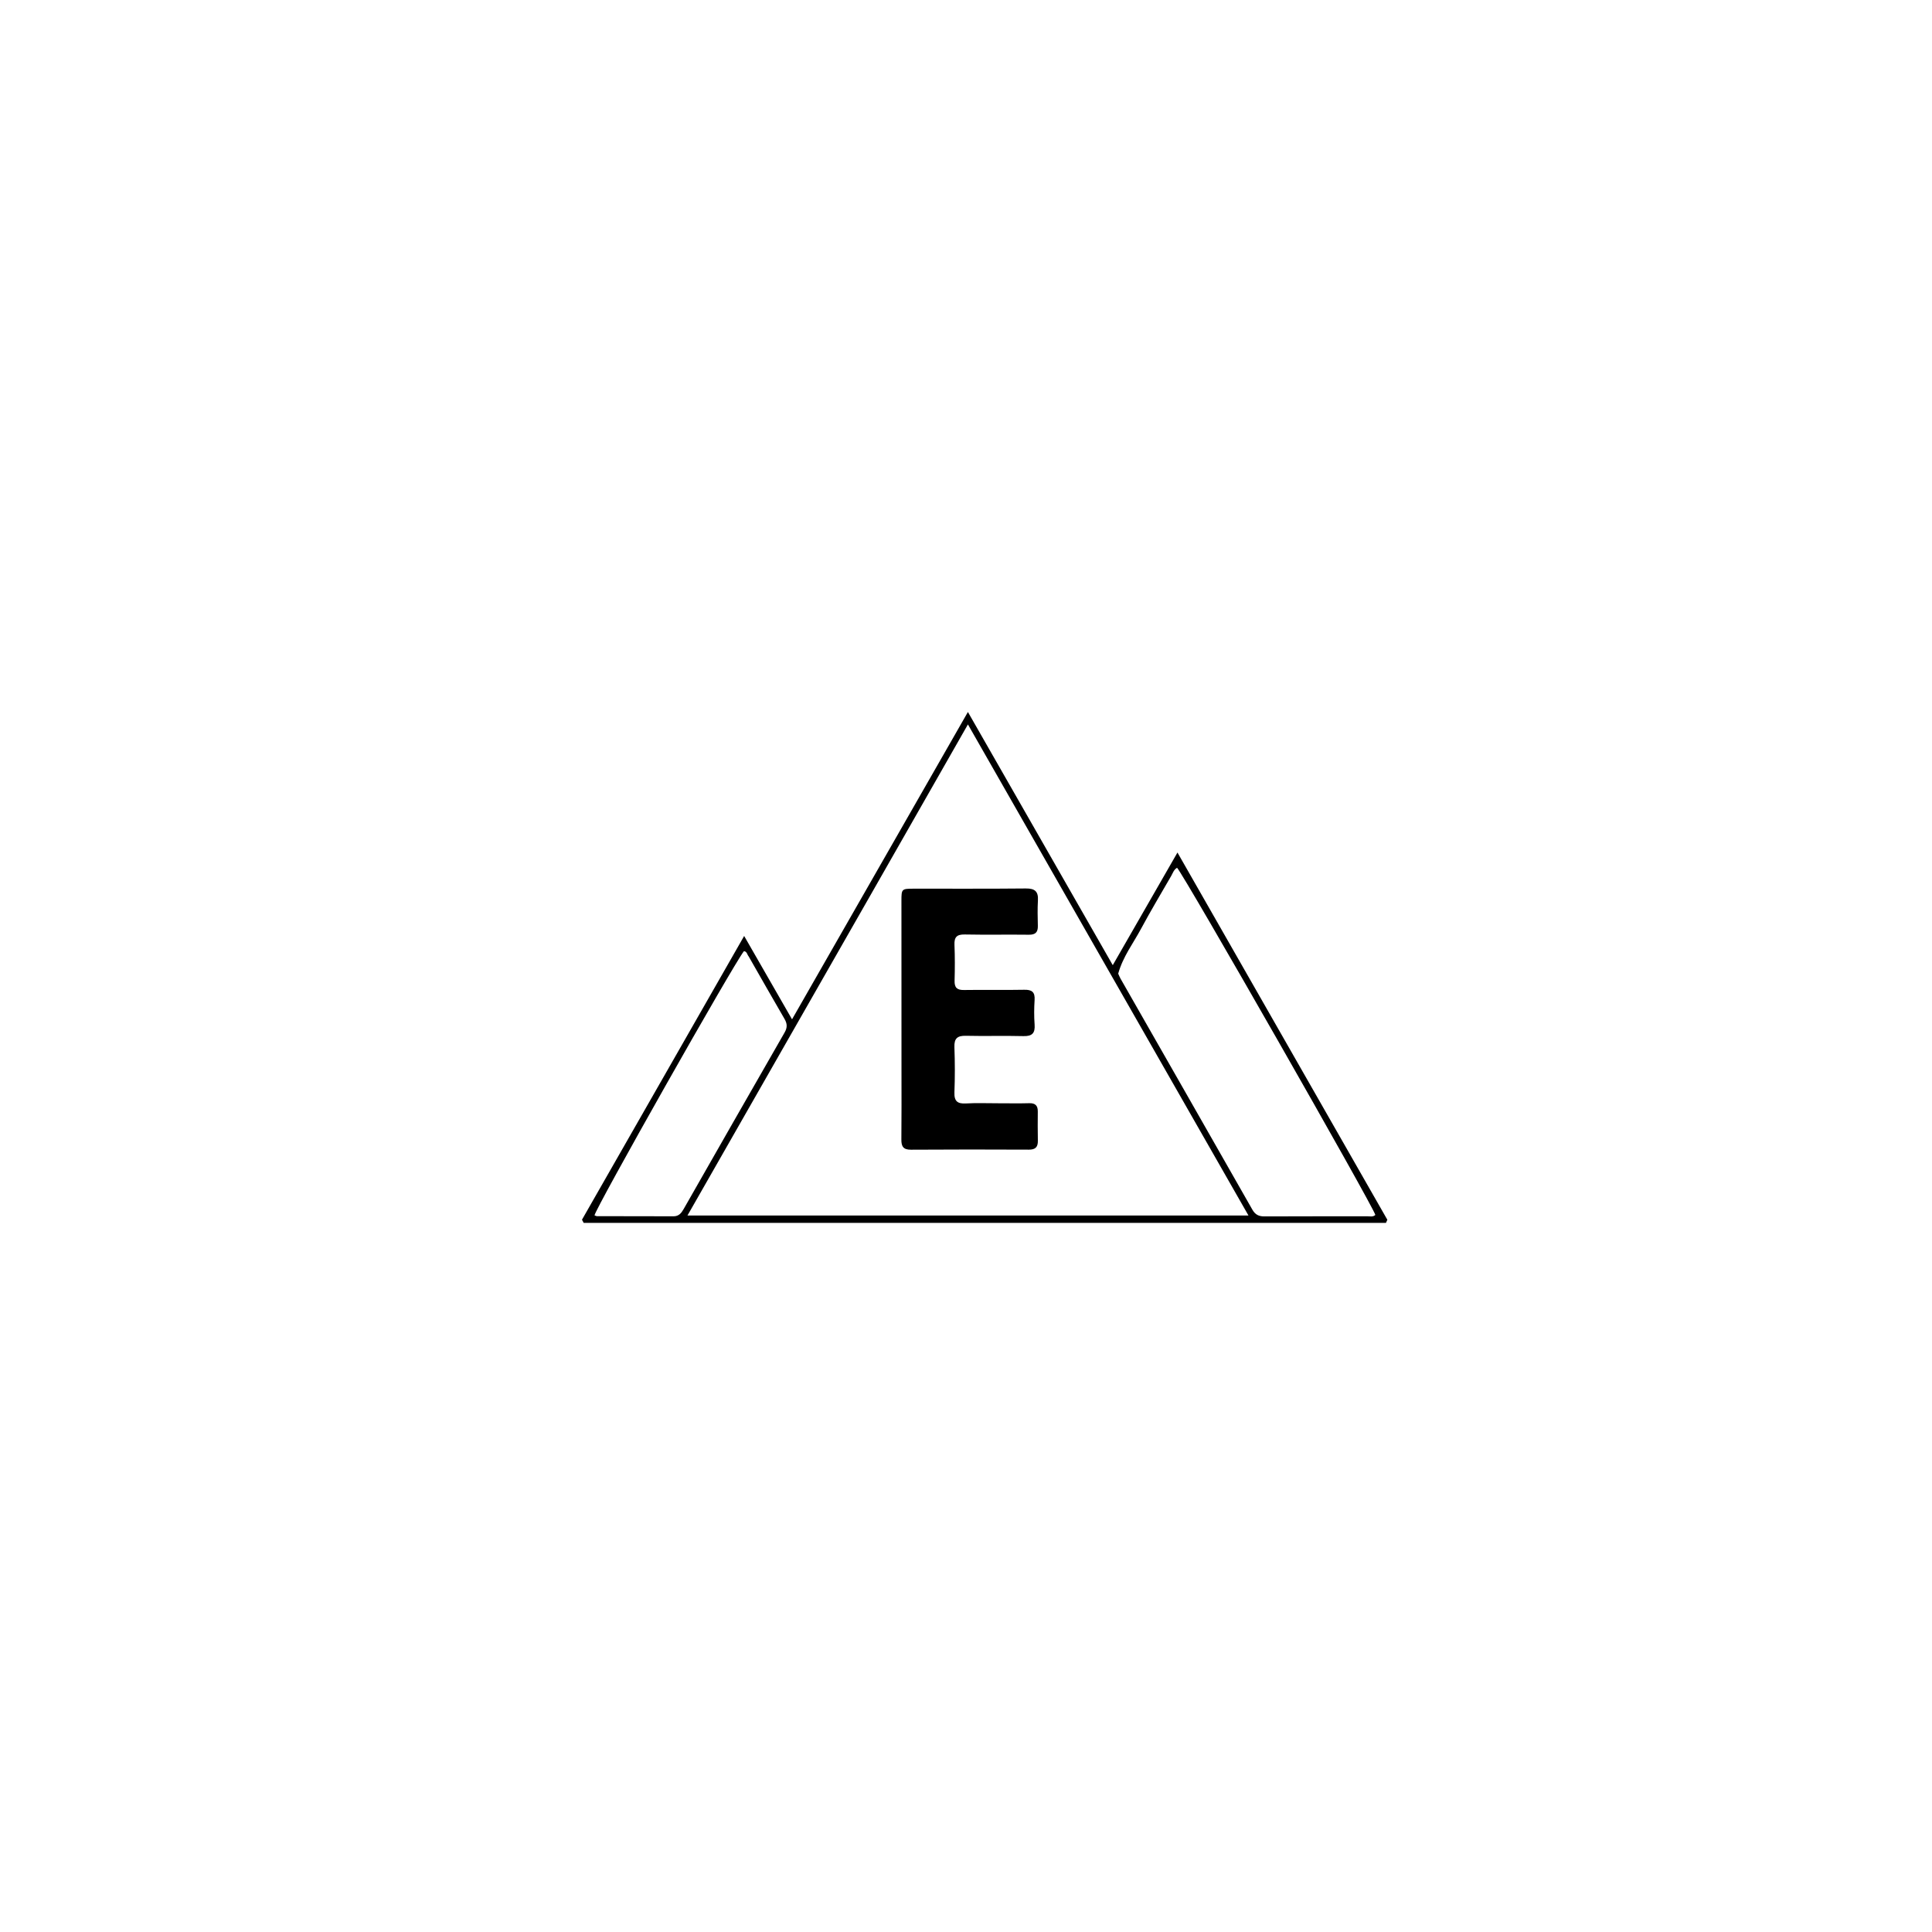
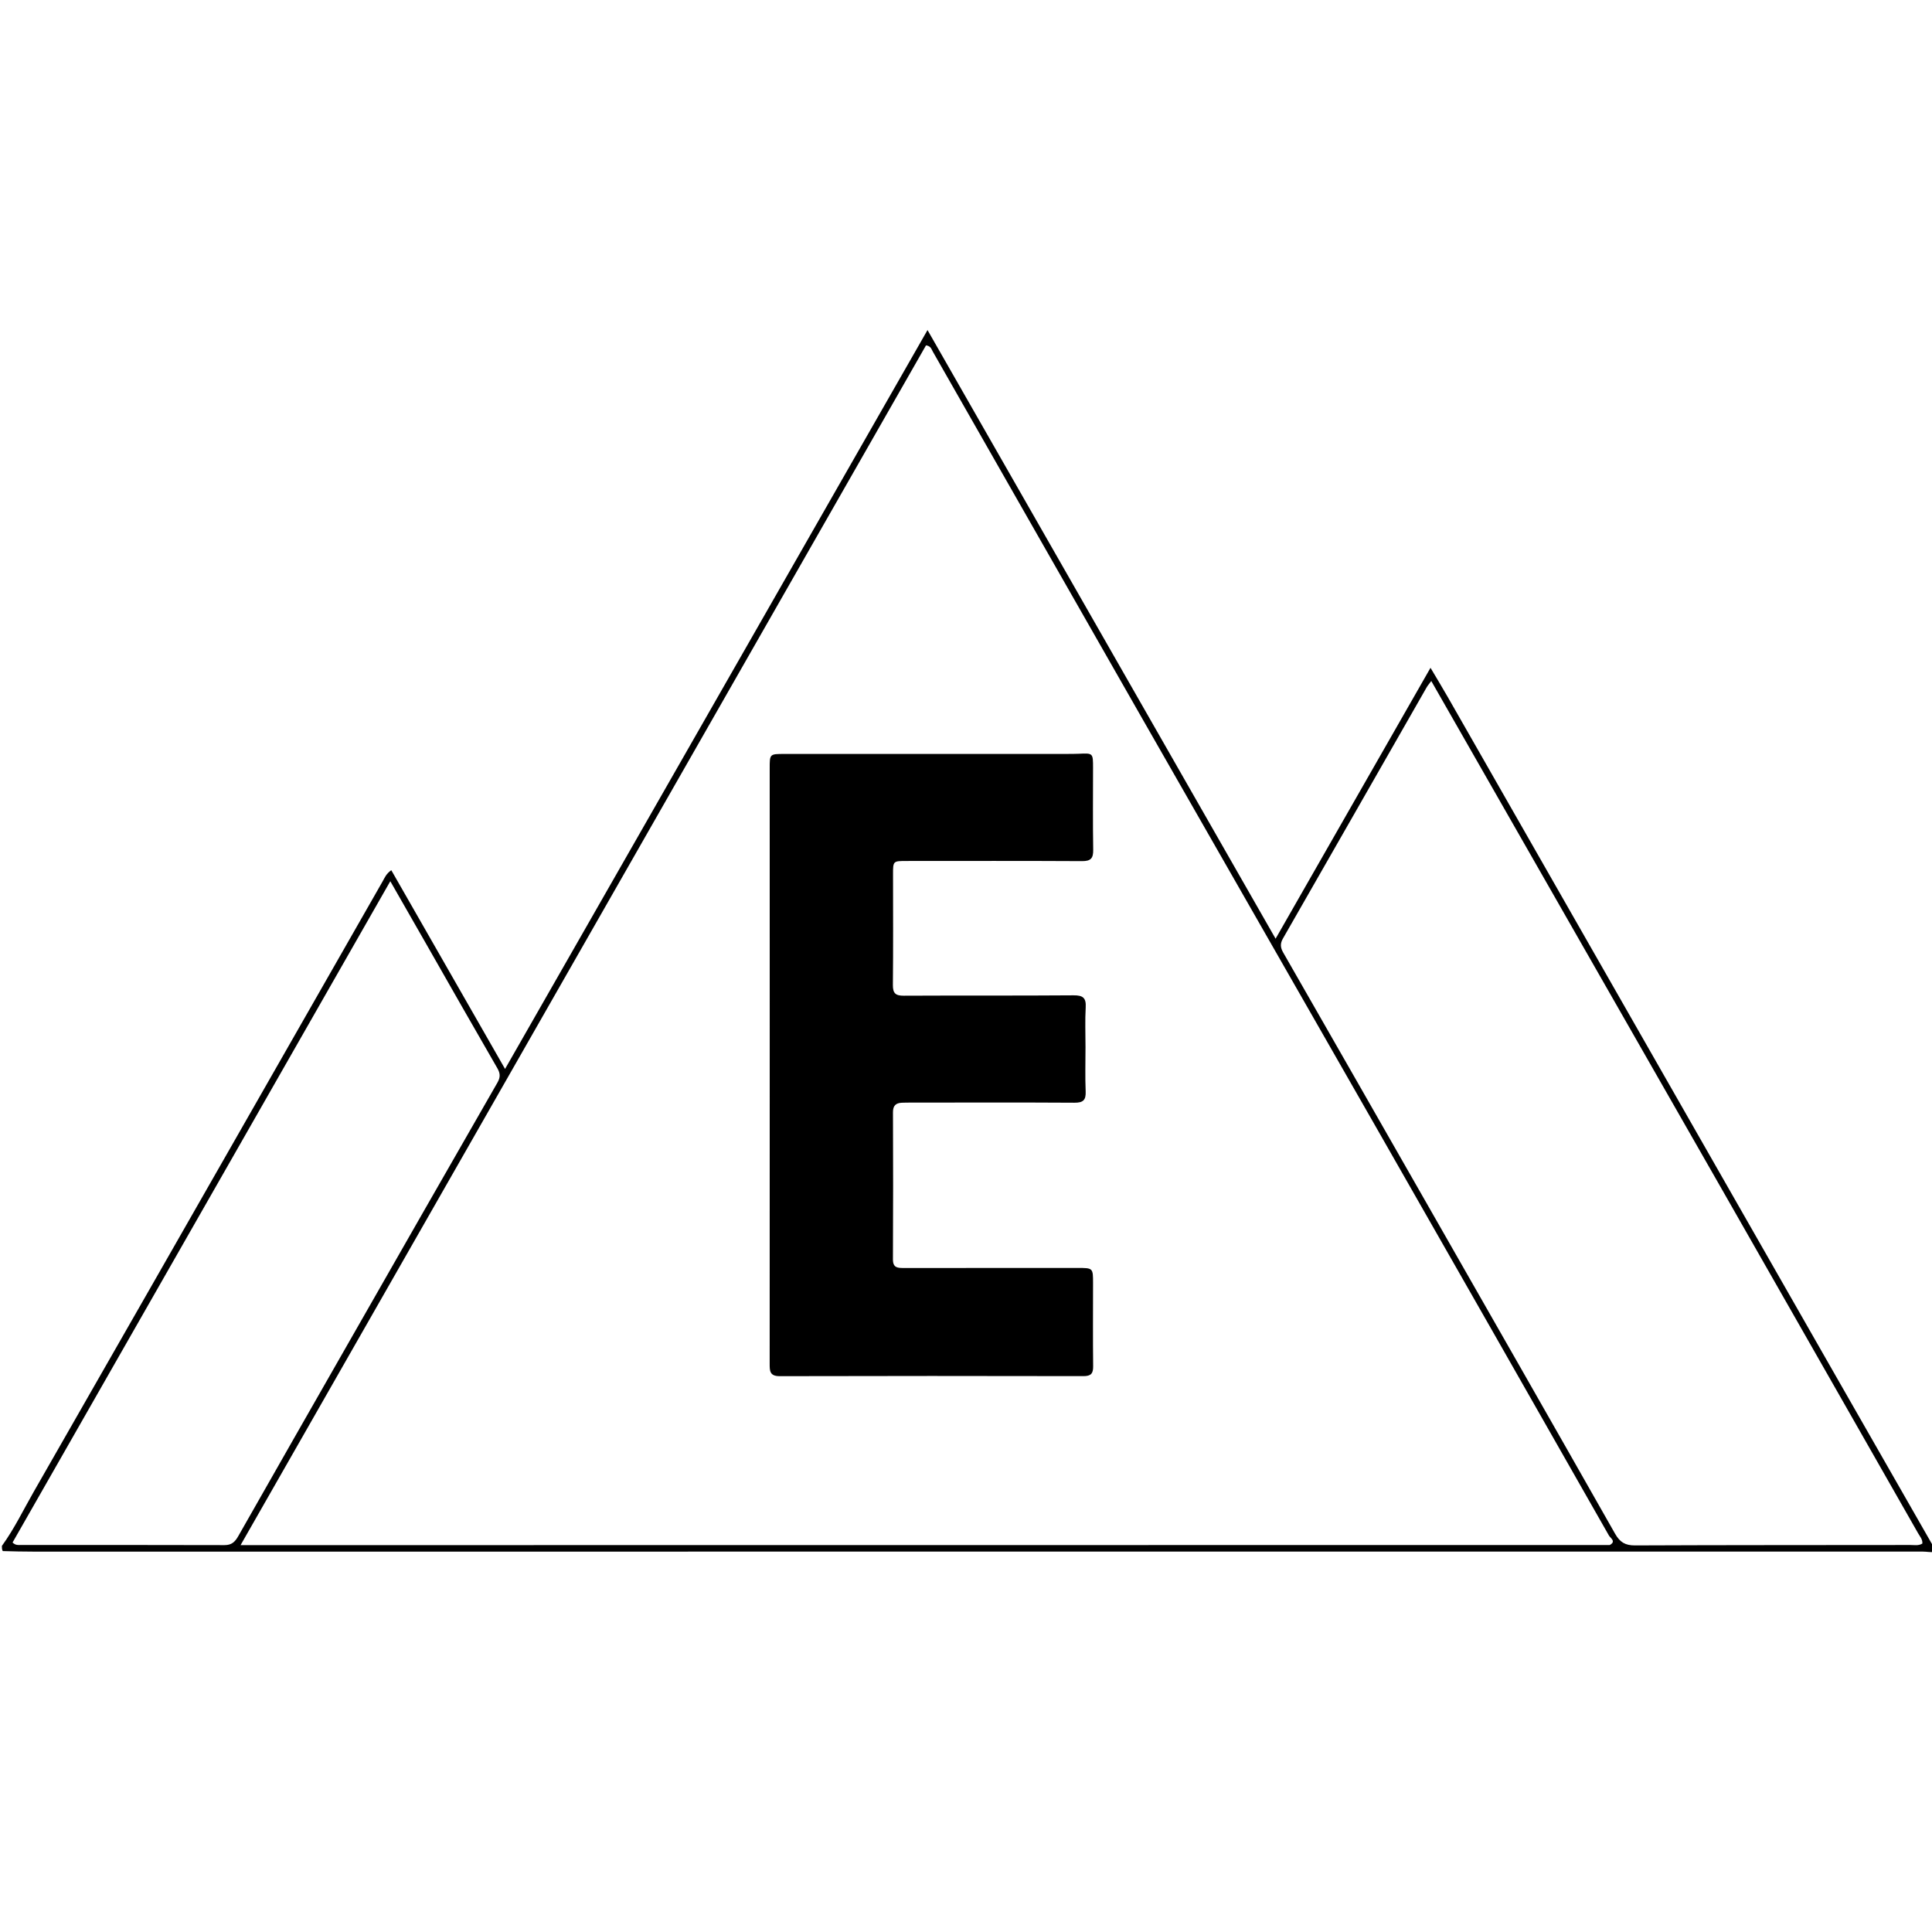
<svg xmlns="http://www.w3.org/2000/svg" version="1.1" id="Layer_1" x="0px" y="0px" width="100%" viewBox="0 0 1024 1024" enable-background="new 0 0 1024 1024" xml:space="preserve">
-   <path fill="#000000" opacity="1" stroke="none" d=" M548,648.143   C468.117,648.143 388.735,648.143 309.352,648.143   C309.056,647.583 308.76,647.023 308.464,646.462   C336.876,596.754 365.287,547.046 394.414,496.084   C403.179,511.342 411.181,525.272 419.795,540.266   C450.925,485.866 481.533,432.378 513.012,377.369   C538.829,422.49 563.95,466.395 589.789,511.554   C601.347,491.431 612.294,472.372 624.078,451.858   C661.642,517.583 698.481,582.04 735.32,646.496   C735.075,647.045 734.83,647.594 734.585,648.143   C672.557,648.143 610.528,648.143 548,648.143  M461.247,474.68   C429.119,530.915 396.99,587.15 364.372,644.242   C464.267,644.242 562.558,644.242 661.716,644.242   C612.028,557.268 562.745,471.004 513.017,383.96   C495.434,414.766 478.519,444.402 461.247,474.68  M592.669,516.055   C593.09,516.961 593.449,517.902 593.942,518.766   C617.229,559.551 640.547,600.319 663.779,641.136   C665.309,643.826 667.209,644.739 670.214,644.723   C688.377,644.625 706.541,644.695 724.704,644.656   C726.129,644.653 727.716,645.121 728.963,643.938   C727.905,639.456 627.329,463.364 623.869,459.938   C622.154,460.901 621.63,462.764 620.741,464.299   C615.311,473.666 609.778,482.981 604.644,492.51   C600.554,500.101 595.194,507.027 592.669,516.055  M396.797,506.903   C395.967,505.982 395.969,504.287 394.288,504.148   C388.661,511.248 315.643,640.32 315.103,644.163   C315.551,644.314 316.011,644.603 316.471,644.604   C329.959,644.632 343.446,644.597 356.934,644.665   C359.729,644.679 361.076,643.047 362.292,640.916   C380.107,609.687 397.91,578.452 415.836,547.286   C417.382,544.599 417.29,542.575 415.775,539.985   C409.473,529.208 403.353,518.325 396.797,506.903  z" />
-   <path fill="#000000" opacity="1" stroke="none" d=" M529,584.758   C534.833,584.76 540.168,584.874 545.497,584.722   C548.71,584.631 550.081,585.965 550.051,589.112   C550.001,594.278 549.979,599.445 550.085,604.609   C550.154,607.973 548.789,609.35 545.329,609.336   C524.499,609.246 503.667,609.22 482.837,609.365   C478.748,609.393 477.707,607.631 477.747,603.947   C477.874,592.116 477.81,580.284 477.808,568.452   C477.801,538.122 477.785,507.792 477.781,477.462   C477.78,471.177 477.903,471.029 484.211,471.02   C504.042,470.993 523.874,471.112 543.703,470.909   C548.458,470.861 550.4,472.441 550.122,477.231   C549.861,481.716 549.977,486.229 550.08,490.726   C550.156,494.086 548.819,495.464 545.339,495.421   C534.008,495.28 522.672,495.522 511.345,495.295   C507.161,495.212 505.718,496.662 505.889,500.782   C506.151,507.104 506.124,513.448 505.951,519.775   C505.851,523.441 507.207,524.78 510.907,524.722   C521.57,524.553 532.24,524.808 542.901,524.596   C547.005,524.514 548.62,525.872 548.357,530.033   C548.084,534.349 548.047,538.713 548.361,543.023   C548.691,547.551 547.113,549.279 542.453,549.159   C532.294,548.896 522.121,549.23 511.961,548.992   C507.469,548.887 505.686,550.334 505.858,554.991   C506.154,562.979 506.164,570.994 505.866,578.982   C505.691,583.694 507.513,585.115 512.006,584.851   C517.487,584.528 523,584.764 529,584.758  z" />
+   <path fill="#000000" opacity="1" stroke="none" d=" M1025,822.625   C1023.025,822.783 1021.05,822.376 1019.075,822.376   C685.186,822.362 351.298,822.379 17.409,822.384   C12.246,822.385 7.083,822.267 1.46,822.102   C1,821.25 1,820.5 1,819.375   C7.638,810.195 12.383,800.249 17.832,790.742   C60.321,716.604 102.68,642.391 145.073,568.198   C164.326,534.501 183.557,500.79 202.825,467.102   C203.881,465.256 204.631,463.152 207.394,461.225   C227.316,496.03 247.167,530.71 267.69,566.563   C342.416,435.868 416.565,306.18 491.604,174.937   C553.369,282.939 614.414,389.685 676.091,497.534   C703.675,449.297 730.627,402.165 758.198,353.952   C761.692,359.856 764.524,364.5 767.223,369.221   C817.807,457.711 868.376,546.209 918.947,634.706   C954.146,696.304 989.344,757.903 1024.771,819.751   C1025,820.75 1025,821.5 1025,822.625  M853.199,818.893   C856.788,816.971 853.527,815.196 852.787,813.895   C811.425,741.206 769.991,668.558 728.491,595.948   C687.572,524.351 646.541,452.819 605.623,381.221   C568.506,316.276 531.478,251.28 494.389,186.32   C493.689,185.093 493.393,183.402 490.804,183.047   C370.028,394.45 249.127,606.073 127.507,818.954   C370.248,818.954 611.349,818.954 853.199,818.893  M844.042,510.395   C815.674,460.776 787.307,411.157 758.601,360.947   C757.328,362.678 756.67,363.41 756.192,364.246   C730.797,408.641 705.435,453.056 679.991,497.424   C678.464,500.087 678.594,502.203 680.085,504.803   C705.108,548.44 730.07,592.111 755.023,635.788   C788.734,694.797 822.479,753.787 856.02,812.893   C858.584,817.411 861.387,819.123 866.575,819.101   C915.24,818.889 963.905,818.945 1012.571,818.88   C1014.661,818.878 1016.877,819.383 1018.898,818.111   C1019.061,815.871 1017.593,814.351 1016.64,812.675   C1004.535,791.386 992.386,770.122 980.249,748.85   C957.792,709.492 935.352,670.124 912.877,630.776   C890.072,590.852 867.234,550.946 844.042,510.395  M226.702,501.724   C220.277,490.494 213.852,479.264 206.869,467.059   C139.75,584.56 73.159,701.138 6.652,817.568   C8.341,819.163 9.736,818.872 11.021,818.873   C47.014,818.886 83.008,818.824 119.001,818.944   C122.821,818.956 124.593,817.172 126.301,814.164   C145.797,779.838 165.383,745.562 184.966,711.286   C211.159,665.44 237.339,619.588 263.648,573.809   C265.307,570.921 265.169,568.88 263.567,566.112   C251.306,544.916 239.197,523.632 226.702,501.724  z" />
+   <path fill="#000000" opacity="1" stroke="none" d=" M575.337,555   C575.336,563.167 575.102,570.843 575.422,578.496   C575.613,583.08 574.089,584.488 569.486,584.46   C540.655,584.287 511.822,584.385 482.989,584.397   C481.323,584.398 479.655,584.402 477.992,584.474   C474.816,584.611 473.282,586.02 473.294,589.481   C473.387,615.48 473.417,641.48 473.274,667.478   C473.249,672.052 475.853,672.071 479.088,672.067   C509.754,672.035 540.42,672.046 571.085,672.042   C579.336,672.042 579.34,672.039 579.338,680.154   C579.335,694.821 579.223,709.488 579.392,724.152   C579.437,728.048 578.202,729.381 574.238,729.373   C520.573,729.273 466.908,729.247 413.244,729.395   C407.859,729.41 407.941,726.483 407.943,722.695   C407.985,665.363 407.971,608.032 407.969,550.7   C407.966,502.868 407.962,455.036 407.957,407.204   C407.956,399.615 407.953,399.611 415.741,399.61   C465.406,399.604 515.071,399.602 564.736,399.594   C567.069,399.593 569.406,399.618 571.734,399.507   C579.327,399.146 579.335,399.124 579.336,406.916   C579.34,421.415 579.179,435.917 579.42,450.413   C579.496,454.965 578.109,456.44 573.486,456.415   C542.488,456.245 511.489,456.326 480.49,456.336   C473.304,456.338 473.323,456.358 473.327,463.536   C473.339,483.035 473.444,502.535 473.25,522.033   C473.207,526.43 474.636,527.766 478.992,527.744   C508.991,527.589 538.991,527.777 568.989,527.546   C574.062,527.507 575.743,528.939 575.444,534.008   C575.043,540.817 575.34,547.667 575.337,555  z" />
</svg>
